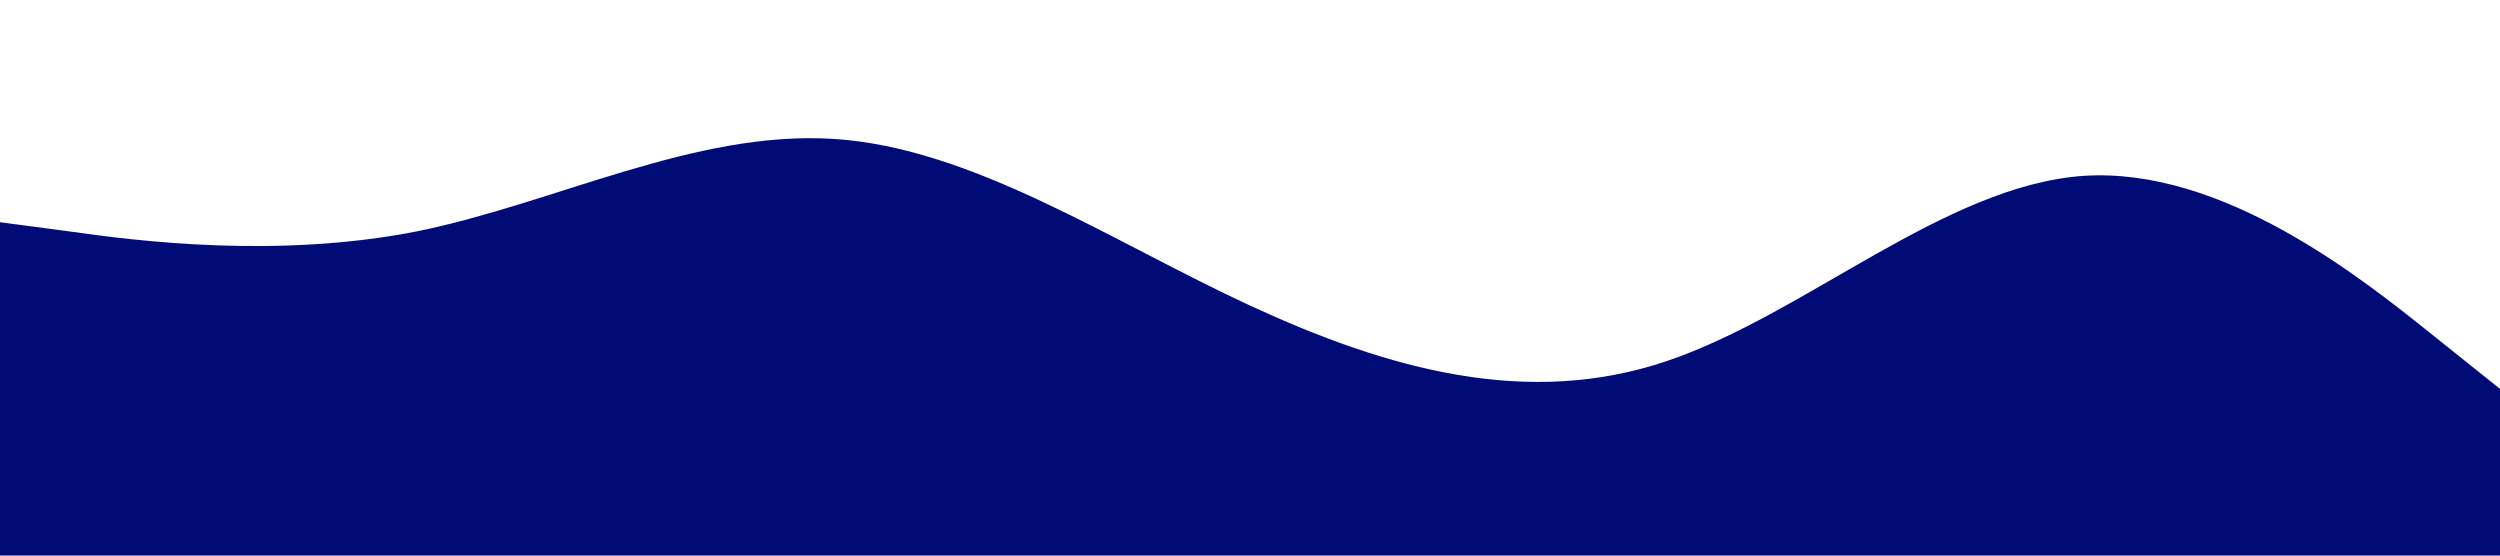
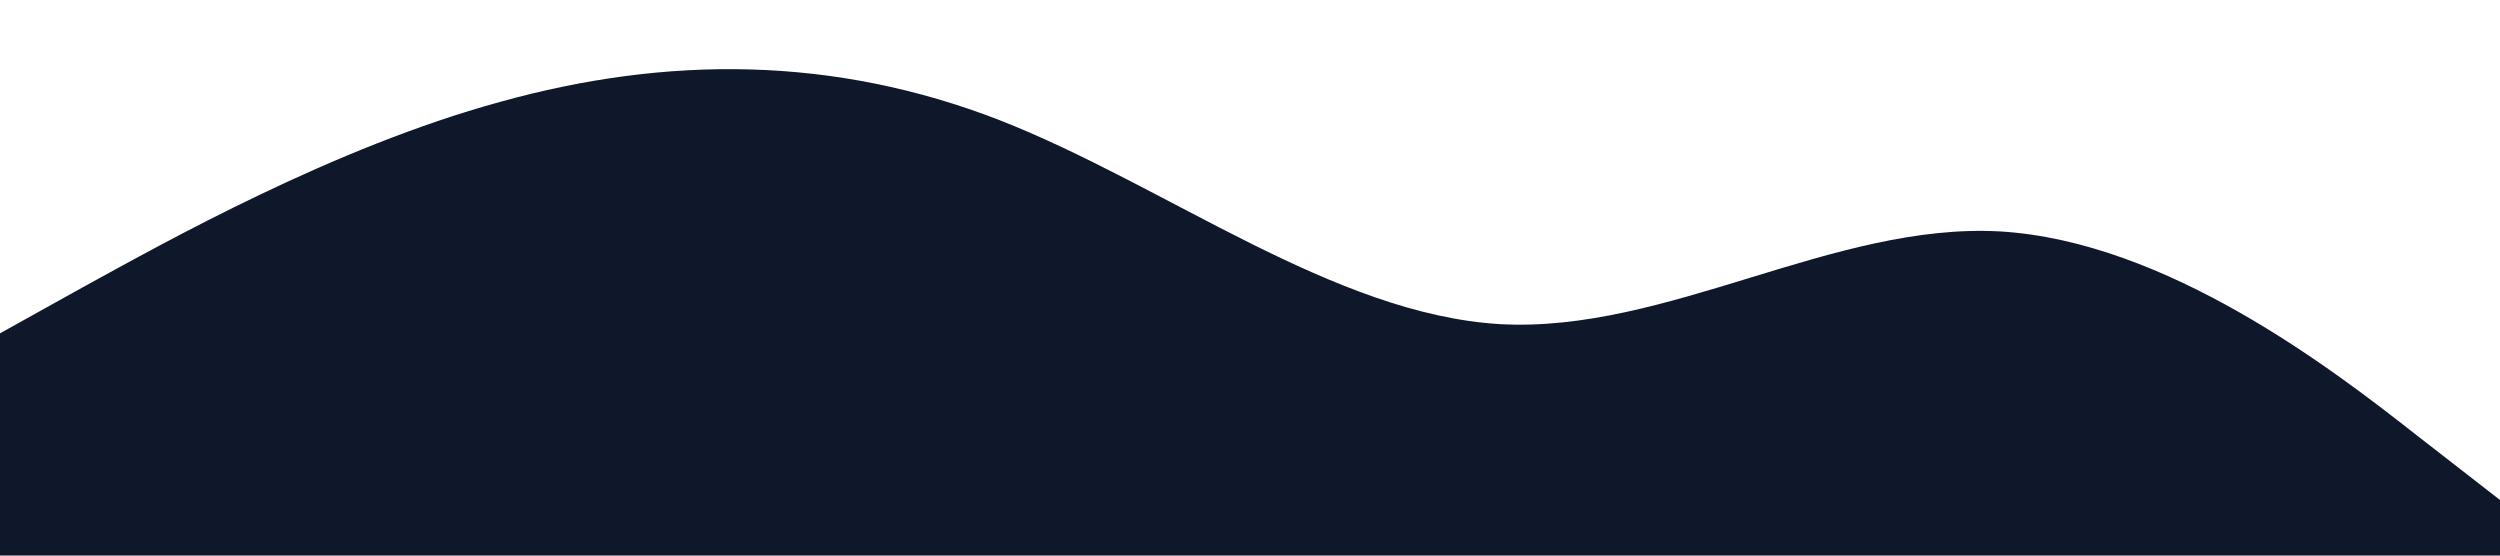
<svg xmlns="http://www.w3.org/2000/svg" viewBox="0 0 1440 320">
-   <path fill="#000b76" fill-opacity="1" d="M0,128L40,133.3C80,139,160,149,240,133.3C320,117,400,75,480,80C560,85,640,139,720,176C800,213,880,235,960,208C1040,181,1120,107,1200,101.3C1280,96,1360,160,1400,192L1440,224L1440,320L1400,320C1360,320,1280,320,1200,320C1120,320,1040,320,960,320C880,320,800,320,720,320C640,320,560,320,480,320C400,320,320,320,240,320C160,320,80,320,40,320L0,320Z" />
+   <path fill="#0f172a" fill-opacity="1" d="M0,192L48,165.3C96,139,192,85,288,58.7C384,32,480,32,576,69.3C672,107,768,181,864,186.7C960,192,1056,128,1152,133.3C1248,139,1344,213,1392,250.7L1440,288L1440,320L1392,320C1344,320,1248,320,1152,320C1056,320,960,320,864,320C768,320,672,320,576,320C480,320,384,320,288,320C192,320,96,320,48,320L0,320Z" />
</svg>
